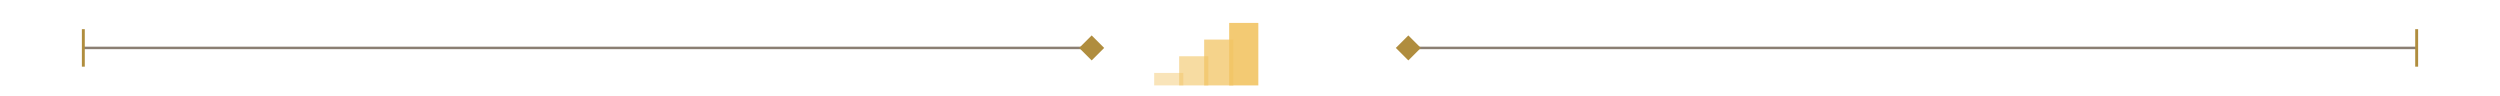
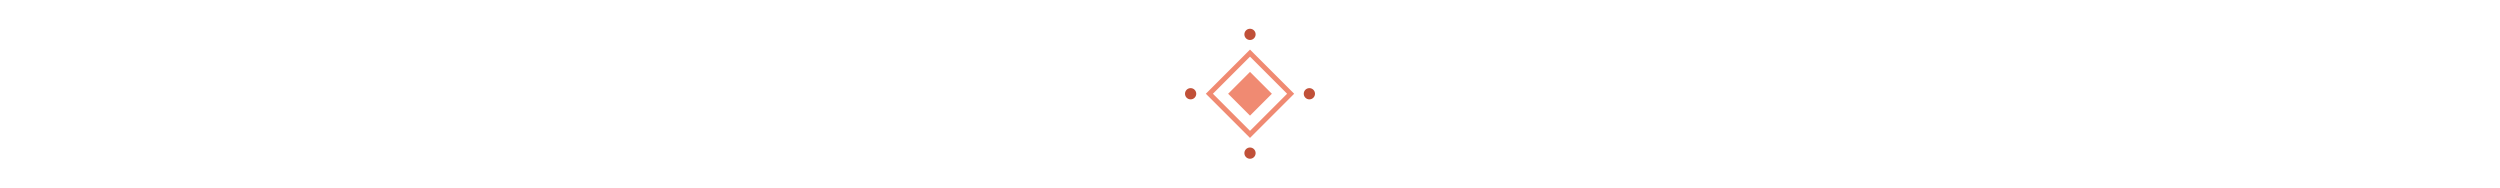
- <svg xmlns="http://www.w3.org/2000/svg" viewBox="0 0 1200 46" width="1200" height="46">
-   <line x1="40" y1="23" x2="524" y2="23" stroke="#77685A" stroke-width="1.2" opacity="0.85" />
-   <line x1="676" y1="23" x2="1160" y2="23" stroke="#77685A" stroke-width="1.2" opacity="0.85" />
-   <line x1="40" y1="14" x2="40" y2="32" stroke="#B08D3E" stroke-width="1.4" />
-   <line x1="1160" y1="14" x2="1160" y2="32" stroke="#B08D3E" stroke-width="1.4" />
-   <path d="M 524 17 L 530 23 L 524 29 L 518 23 Z" fill="#B08D3E" />
-   <path d="M 676 17 L 682 23 L 676 29 L 670 23 Z" fill="#B08D3E" />
-   <rect x="554" y="35" width="14" height="6" fill="#F2C464" opacity="0.45" />
-   <rect x="566" y="27" width="14" height="14" fill="#F2C464" opacity="0.60" />
-   <rect x="578" y="19" width="14" height="22" fill="#F2C464" opacity="0.75" />
-   <rect x="590" y="11" width="14" height="30" fill="#F2C464" opacity="0.90" />
+ <svg xmlns="http://www.w3.org/2000/svg" viewBox="0 0 800 60" width="800" height="60" role="img">
+   <defs>
+     <linearGradient id="dg" x1="0" y1="0" x2="1" y2="0">
+       <stop offset="0" stop-color="#6E2218" stop-opacity="0" />
+       <stop offset=".28" stop-color="#C05038" />
+       <stop offset=".5" stop-color="#F08A72" />
+       <stop offset=".72" stop-color="#C05038" />
+       <stop offset="1" stop-color="#6E2218" stop-opacity="0" />
+     </linearGradient>
+   </defs>
+   <line x1="20" y1="30" x2="330" y2="30" stroke="url(#dg)" stroke-width="1.4" />
+   <line x1="470" y1="30" x2="780" y2="30" stroke="url(#dg)" stroke-width="1.4" />
+   <g transform="translate(400 30)">
+     <path d="M0 -13 L13 0 L0 13 L-13 0 Z" fill="none" stroke="#F08A72" stroke-width="1.6" />
+     <path d="M0 -7 L7 0 L0 7 L-7 0 Z" fill="#F08A72" />
+     <circle cx="0" cy="-19" r="1.8" fill="#C05038" />
+     <circle cx="0" cy="19" r="1.8" fill="#C05038" />
+     <circle cx="-19" cy="0" r="1.8" fill="#C05038" />
+     <circle cx="19" cy="0" r="1.8" fill="#C05038" />
+   </g>
</svg>
